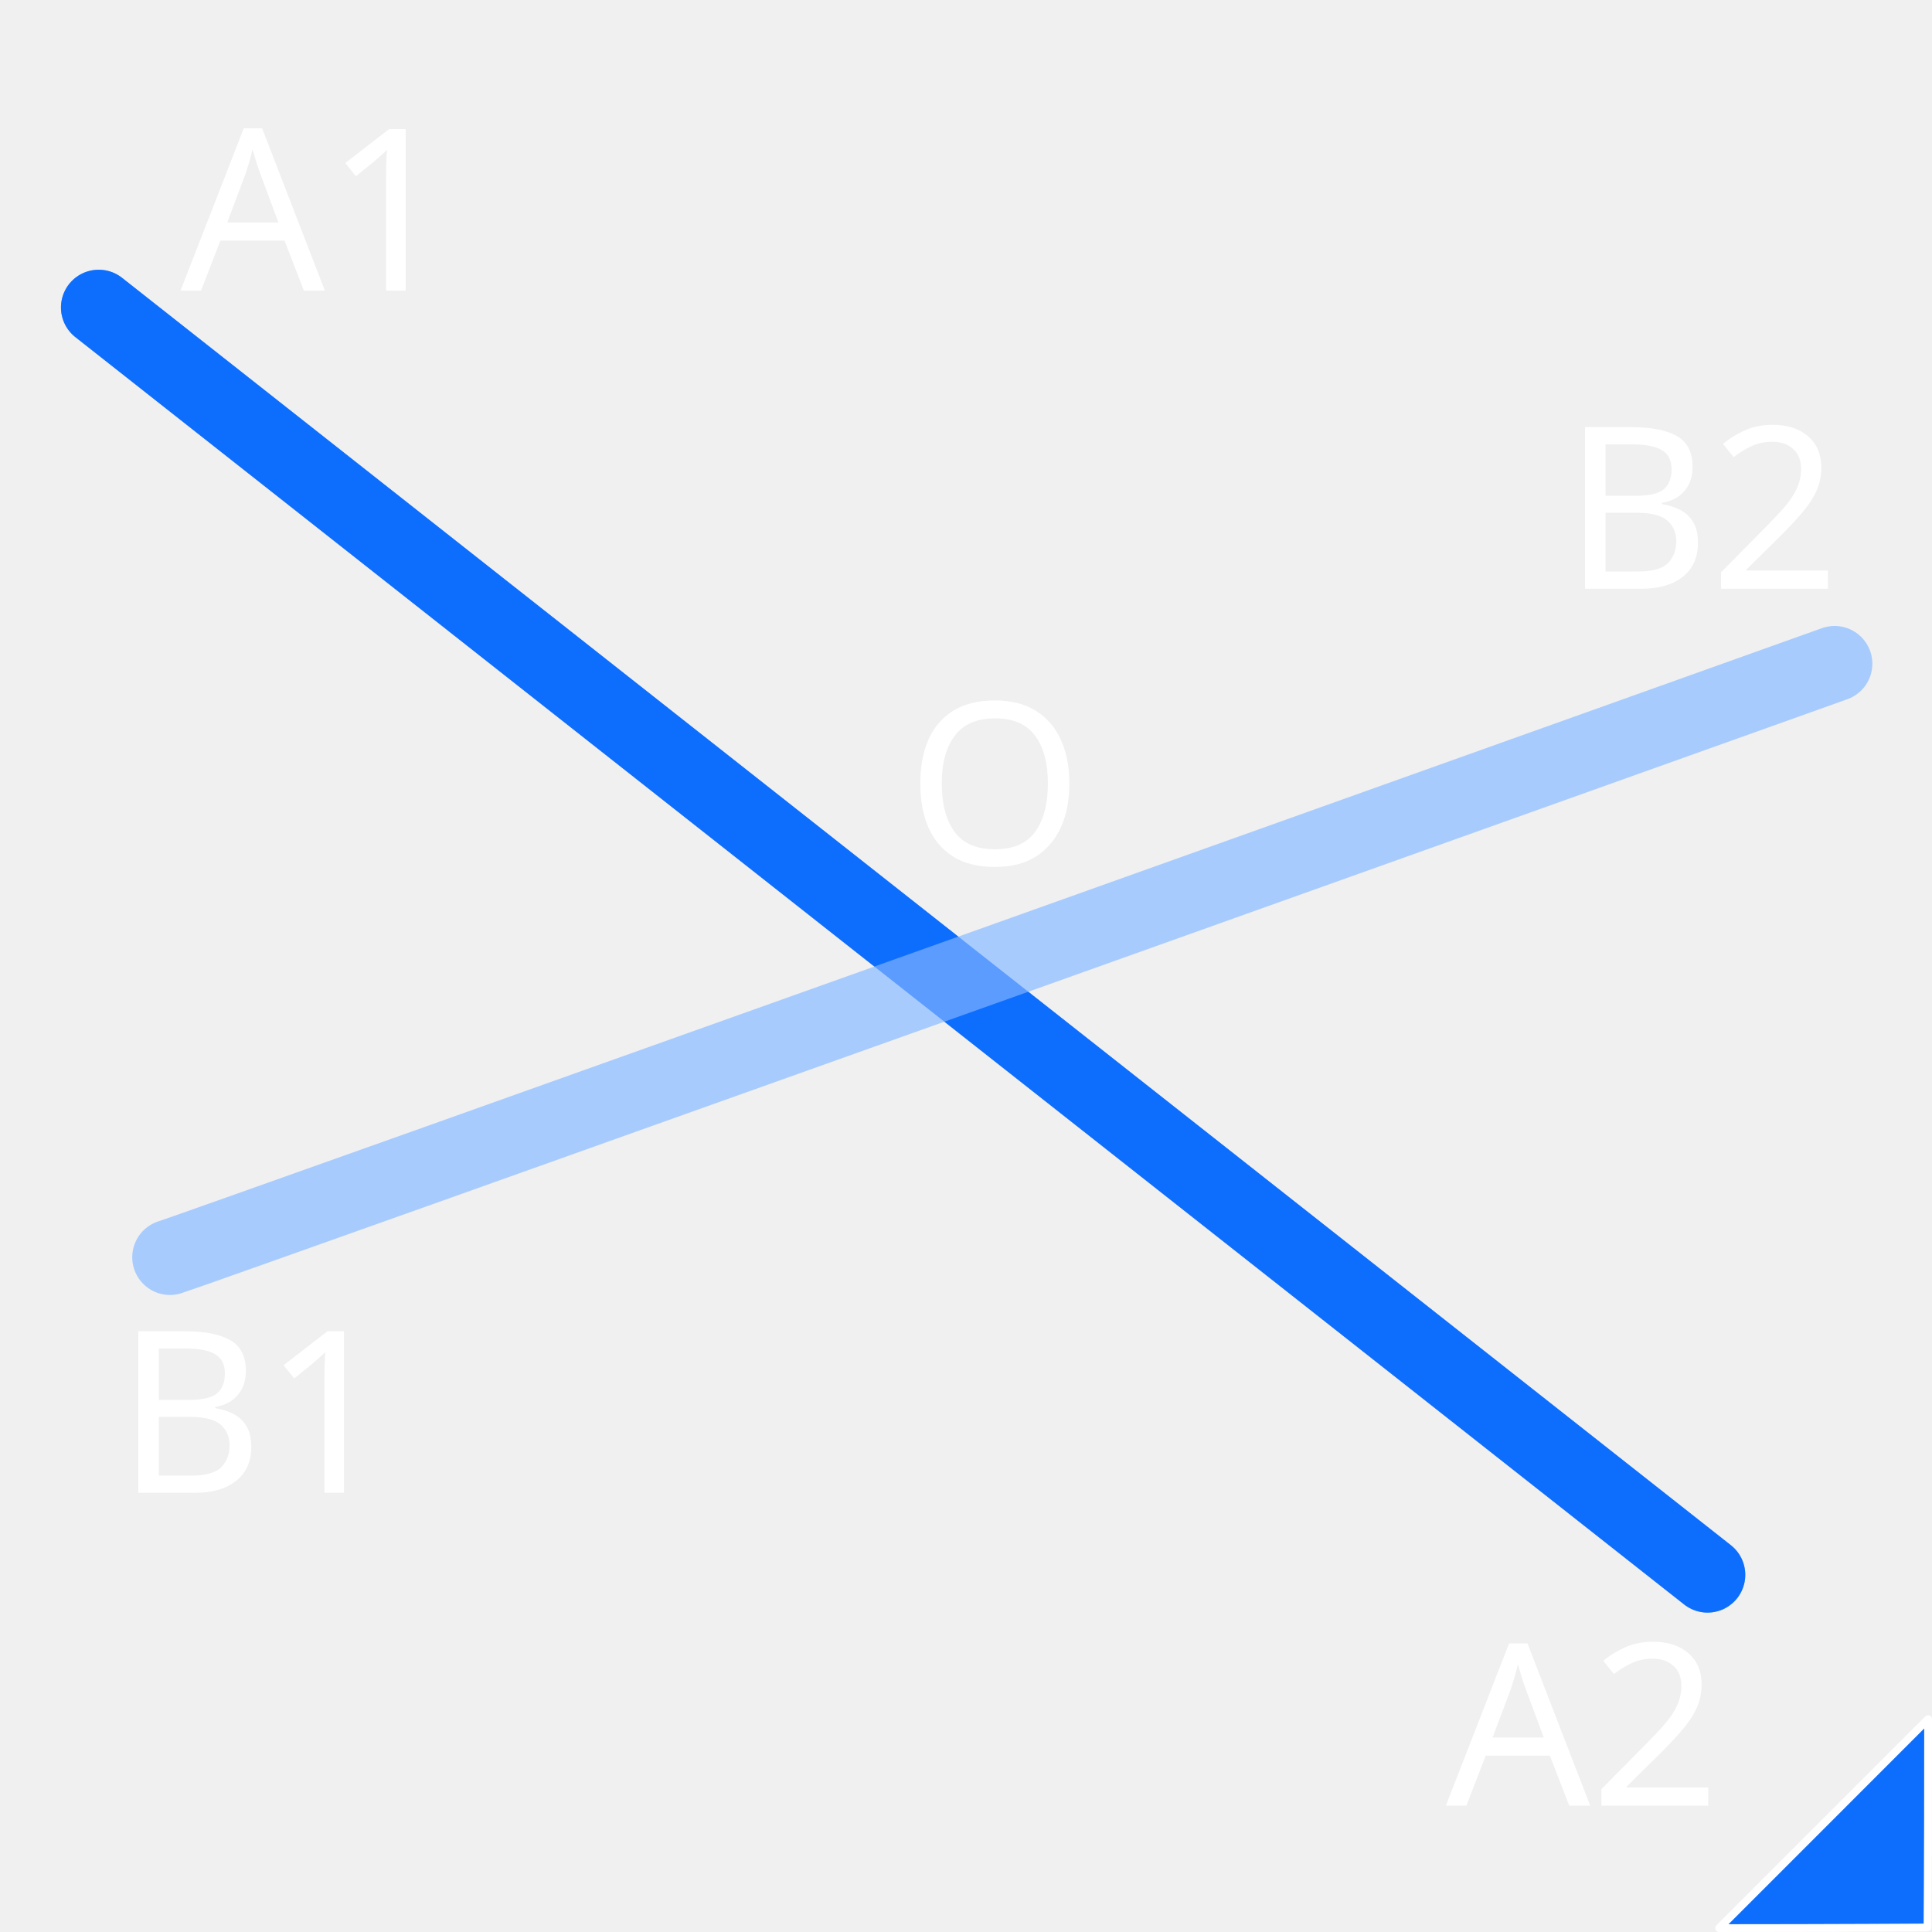
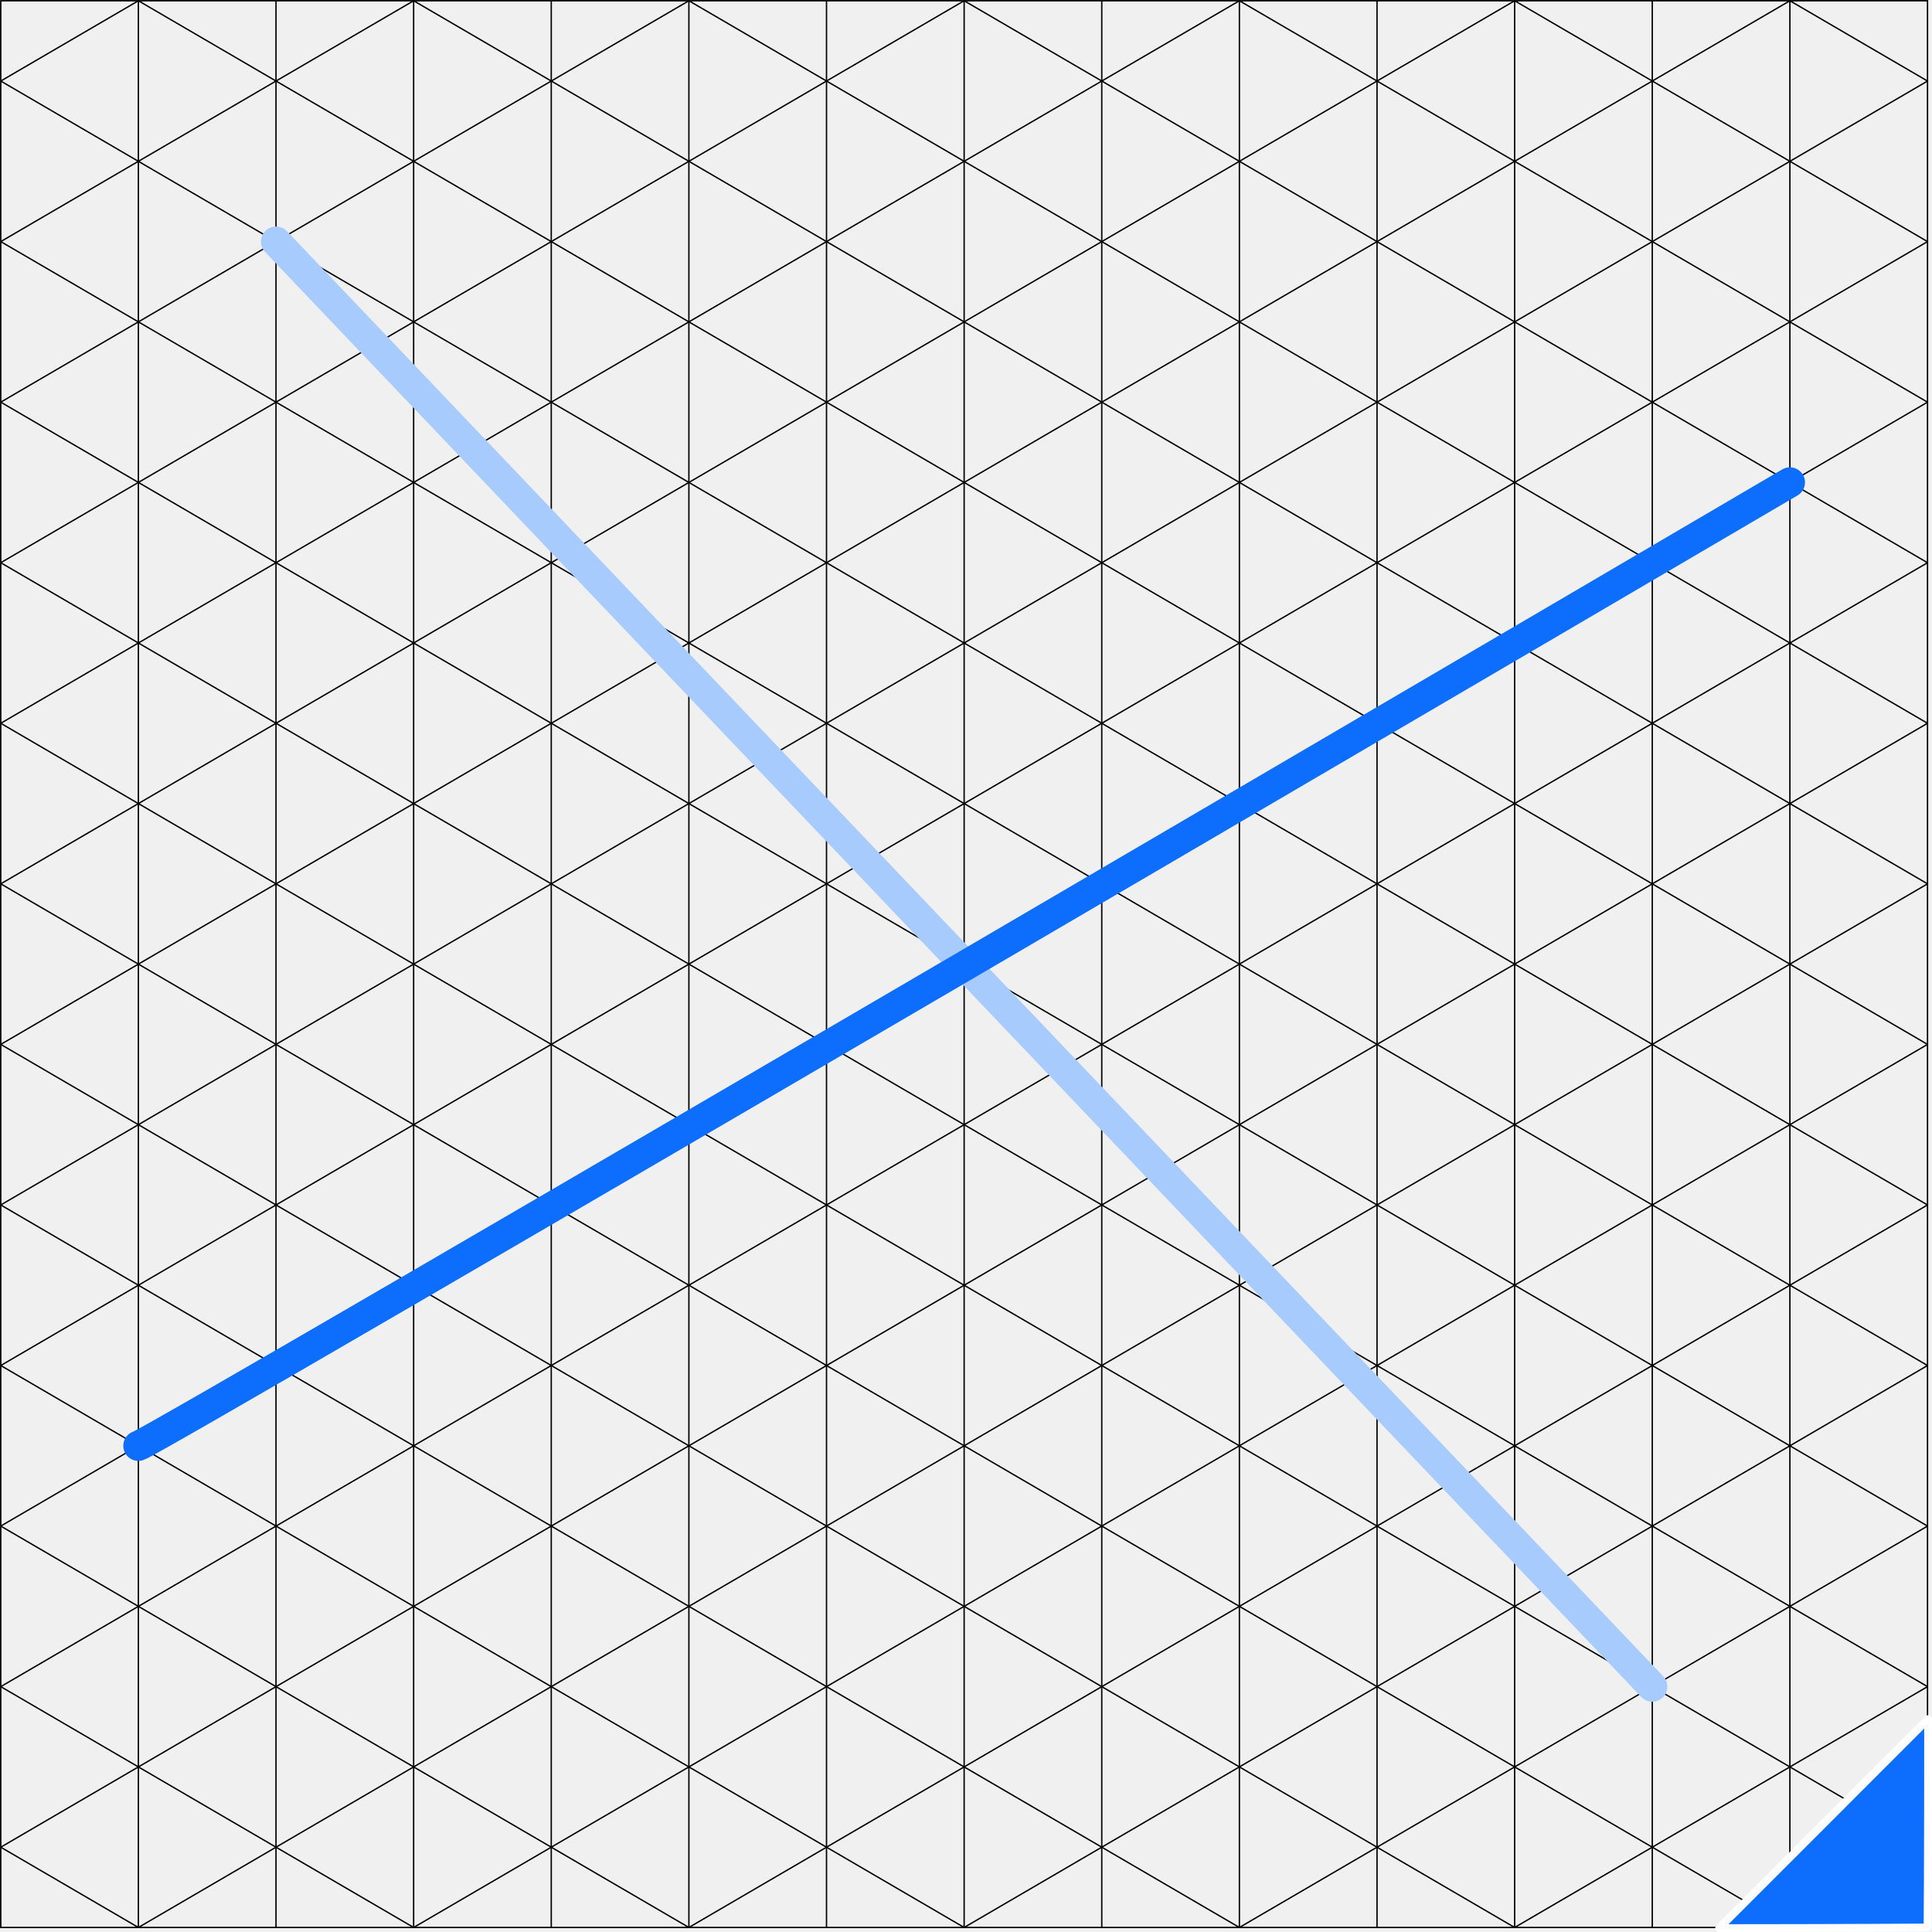
<svg xmlns="http://www.w3.org/2000/svg" width="128" height="128" viewBox="0 0 128 128" version="1.1" id="svg1">
  <defs id="defs1" />
+   <g id="g1137" style="display:inline">
+     <g id="g1097" transform="matrix(0.911807,0,0,0.9212333,0.05,0.05)">
+       <path style="fill:none;stroke:#000000;stroke-width:0.1" d="M 10,0 V 138.564" id="path1085" />
+       <path style="fill:none;stroke:#000000;stroke-width:0.1" d="M 20,0 V 138.564" id="path1086" />
+       <path style="fill:none;stroke:#000000;stroke-width:0.1" d="M 30,0 V 138.564" id="path1087" />
+       <path style="fill:none;stroke:#000000;stroke-width:0.1" d="M 40,0 V 138.564" id="path1088" />
+       <path style="fill:none;stroke:#000000;stroke-width:0.1" d="M 50,0 V 138.564" id="path1089" />
+       <path style="fill:none;stroke:#000000;stroke-width:0.1" d="M 60,0 V 138.564" id="path1090" />
+       <path style="fill:none;stroke:#000000;stroke-width:0.1" d="M 70,0 V 138.564" id="path1091" />
+       <path style="fill:none;stroke:#000000;stroke-width:0.1" d="M 80,0 V 138.564" id="path1092" />
+       <path style="fill:none;stroke:#000000;stroke-width:0.1" d="M 90,0 V 138.564" id="path1093" />
+       <path style="fill:none;stroke:#000000;stroke-width:0.1" d="M 100,0 V 138.564" id="path1094" />
+       <path style="fill:none;stroke:#000000;stroke-width:0.1" d="M 110,0 V 138.564" id="path1095" />
+       <path style="fill:none;stroke:#000000;stroke-width:0.1" d="M 120,0 V 138.564" id="path1096" />
+       <path style="fill:none;stroke:#000000;stroke-width:0.1" d="M 130,0 V 138.564" id="path1097" />
+     </g>
+     <path style="fill:none;stroke:#000000;stroke-width:0.1" d="M 10,138.564 0,132.791" id="path1098" transform="matrix(0.911807,0,0,0.9212333,0.05,0.05)" />
+     <path style="fill:none;stroke:#000000;stroke-width:0.1" d="M 30,138.564 0,121.244" id="path1099" transform="matrix(0.911807,0,0,0.9212333,0.05,0.05)" />
+     <path style="fill:none;stroke:#000000;stroke-width:0.1" d="M 50,138.564 0,109.697" id="path1100" transform="matrix(0.911807,0,0,0.9212333,0.05,0.05)" />
+     <path style="fill:none;stroke:#000000;stroke-width:0.1" d="M 70,138.564 0,98.15" id="path1101" transform="matrix(0.911807,0,0,0.9212333,0.05,0.05)" />
+     <path style="fill:none;stroke:#000000;stroke-width:0.1" d="M 90,138.564 0,86.603" id="path1102" transform="matrix(0.911807,0,0,0.9212333,0.05,0.05)" />
+     <path style="fill:none;stroke:#000000;stroke-width:0.1" d="M 110,138.564 0,75.056" id="path1103" transform="matrix(0.911807,0,0,0.9212333,0.05,0.05)" />
+     <path style="fill:none;stroke:#000000;stroke-width:0.1" d="M 130,138.564 0,63.509" id="path1104" transform="matrix(0.911807,0,0,0.9212333,0.05,0.05)" />
+     <path style="fill:none;stroke:#000000;stroke-width:0.1" d="M 140,132.791 0,51.962" id="path1105" transform="matrix(0.911807,0,0,0.9212333,0.05,0.05)" />
+     <path style="fill:none;stroke:#000000;stroke-width:0.1" d="M 140,121.244 0,40.414" id="path1106" transform="matrix(0.911807,0,0,0.9212333,0.05,0.05)" />
+     <path style="fill:none;stroke:#000000;stroke-width:0.1" d="M 140,109.697 0,28.867" id="path1107" transform="matrix(0.911807,0,0,0.9212333,0.05,0.05)" />
+     <path style="fill:none;stroke:#000000;stroke-width:0.1" d="M 140,98.15 0,17.32" id="path1108" transform="matrix(0.911807,0,0,0.9212333,0.05,0.05)" />
+     <path style="fill:none;stroke:#000000;stroke-width:0.1" d="M 140,86.603 0,5.774" id="path1109" transform="matrix(0.911807,0,0,0.9212333,0.05,0.05)" />
+     <path style="fill:none;stroke:#000000;stroke-width:0.1" d="M 140,75.056 10,0" id="path1110" transform="matrix(0.911807,0,0,0.9212333,0.05,0.05)" />
+     <path style="fill:none;stroke:#000000;stroke-width:0.1" d="M 140,63.509 30,0" id="path1111" transform="matrix(0.911807,0,0,0.9212333,0.05,0.05)" />
+     <path style="fill:none;stroke:#000000;stroke-width:0.1" d="M 140,51.962 50,0" id="path1112" transform="matrix(0.911807,0,0,0.9212333,0.05,0.05)" />
+     <path style="fill:none;stroke:#000000;stroke-width:0.1" d="M 140,40.414 70,0" id="path1113" transform="matrix(0.911807,0,0,0.9212333,0.05,0.05)" />
+     <path style="fill:none;stroke:#000000;stroke-width:0.1" d="M 140,28.867 90,0" id="path1114" transform="matrix(0.911807,0,0,0.9212333,0.05,0.05)" />
+     <path style="fill:none;stroke:#000000;stroke-width:0.1" d="M 140,17.32 110,0" id="path1115" transform="matrix(0.911807,0,0,0.9212333,0.05,0.05)" />
+     <path style="fill:none;stroke:#000000;stroke-width:0.1" d="M 140,5.774 130,0" id="path1116" transform="matrix(0.911807,0,0,0.9212333,0.05,0.05)" />
+     <g id="g1116" transform="matrix(0.911807,0,0,0.9212333,0.05,0.05)" />
+     <g id="g1135" transform="matrix(0.911807,0,0,0.9212333,0.05,0.05)">
+       <path style="fill:none;stroke:#000000;stroke-width:0.1" d="m 130,138.564 10,-5.773" id="path1117" />
+       <path style="fill:none;stroke:#000000;stroke-width:0.1" d="m 110,138.564 30,-17.32" id="path1118" />
+       <path style="fill:none;stroke:#000000;stroke-width:0.1" d="m 90,138.564 50,-28.867" id="path1119" />
+       <path style="fill:none;stroke:#000000;stroke-width:0.1" d="M 70,138.564 140,98.15" id="path1120" />
+       <path style="fill:none;stroke:#000000;stroke-width:0.1" d="M 50,138.564 140,86.603" id="path1121" />
+       <path style="fill:none;stroke:#000000;stroke-width:0.1" d="M 30,138.564 140,75.056" id="path1122" />
+       <path style="fill:none;stroke:#000000;stroke-width:0.1" d="M 10,138.564 140,63.509" id="path1123" />
+       <path style="fill:none;stroke:#000000;stroke-width:0.1" d="M 0,132.791 140,51.962" id="path1124" />
+       <path style="fill:none;stroke:#000000;stroke-width:0.1" d="M 0,121.244 140,40.414" id="path1125" />
+       <path style="fill:none;stroke:#000000;stroke-width:0.1" d="M 0,109.697 140,28.867" id="path1126" />
+       <path style="fill:none;stroke:#000000;stroke-width:0.1" d="M 0,98.15 140,17.32" id="path1127" />
+       <path style="fill:none;stroke:#000000;stroke-width:0.1" d="M 0,86.603 140,5.774" id="path1128" />
+       <path style="fill:none;stroke:#000000;stroke-width:0.1" d="M 0,75.056 130,0" id="path1129" />
+       <path style="fill:none;stroke:#000000;stroke-width:0.1" d="M 0,63.509 110,0" id="path1130" />
+       <path style="fill:none;stroke:#000000;stroke-width:0.1" d="M 0,51.962 90,0" id="path1131" />
+       <path style="fill:none;stroke:#000000;stroke-width:0.1" d="M 0,40.414 70,0" id="path1132" />
+       <path style="fill:none;stroke:#000000;stroke-width:0.1" d="M 0,28.867 50,0" id="path1133" />
+       <path style="fill:none;stroke:#000000;stroke-width:0.1" d="M 0,17.32 30,0" id="path1134" />
+       <path style="fill:none;stroke:#000000;stroke-width:0.1" d="M 0,5.774 10,0" id="path1135" />
+     </g>
+     <rect x="0" y="0" width="140" height="138.564" style="fill:none;stroke:#000000;stroke-width:0.1" id="rect1135" transform="matrix(0.911807,0,0,0.9212333,0.05,0.05)" />
+     <g transform="matrix(0.911807,0,0,0.9212333,0.05,0.05)" id="g1136" />
+   </g>
  <g id="layer1" style="display:inline">
    <path style="fill:#0d6efd;fill-opacity:1;stroke:#ffffff;stroke-width:0.515;stroke-linecap:round;stroke-linejoin:round;stroke-miterlimit:0;stroke-dasharray:none;stroke-opacity:1;paint-order:normal" d="m 127.742,113.894 c -7.2,7.2 1.471,-1.467 -13.845,13.848 7.586,0 13.806,-0.042 13.806,-0.042 0,0 0.039,-3.57 0.039,-13.806 z" id="path7" />
  </g>
  <g id="layer3">
-     <path style="fill:none;stroke:#0d6efd;stroke-width:5;stroke-linecap:round;stroke-linejoin:miter;stroke-dasharray:none;stroke-opacity:1" d="M 6.539,20.37 113.128,104.338" id="path9" />
-     <path style="fill:none;stroke:#a8cbfe;stroke-width:5;stroke-linecap:round;stroke-linejoin:miter;stroke-opacity:1;stroke-dasharray:none" d="M 11.261,83.296 C 12.512,82.938 121.548,43.972 121.548,43.972" id="path1" />
-     <text xml:space="preserve" style="font-size:15px;line-height:1.25;font-family:sans-serif;fill:#ffffff;fill-opacity:1" x="60.05" y="57.28" id="text14-6-6">
-       <tspan id="tspan14-8-4" x="60.05" y="57.28" style="font-style:normal;font-variant:normal;font-weight:normal;font-stretch:normal;font-size:15px;font-family:Cantarell;-inkscape-font-specification:Cantarell;fill:#ffffff;fill-opacity:1">O</tspan>
-     </text>
-     <text xml:space="preserve" style="font-size:15px;line-height:1.25;font-family:sans-serif;fill:#ffffff;fill-opacity:1" x="11.962" y="19.255" id="text14-6-6-5">
-       <tspan id="tspan14-8-4-0" x="11.962" y="19.255" style="font-style:normal;font-variant:normal;font-weight:normal;font-stretch:normal;font-size:15px;font-family:Cantarell;-inkscape-font-specification:Cantarell;fill:#ffffff;fill-opacity:1">A1</tspan>
-     </text>
-     <text xml:space="preserve" style="font-size:15px;line-height:1.25;font-family:sans-serif;fill:#ffffff;fill-opacity:1" x="103.558" y="39.005" id="text14-6-6-5-8">
-       <tspan id="tspan14-8-4-0-5" x="103.558" y="39.005" style="font-style:normal;font-variant:normal;font-weight:normal;font-stretch:normal;font-size:15px;font-family:Cantarell;-inkscape-font-specification:Cantarell;fill:#ffffff;fill-opacity:1">B2</tspan>
-     </text>
-     <text xml:space="preserve" style="font-size:15px;line-height:1.25;font-family:sans-serif;fill:#ffffff;fill-opacity:1" x="7.71" y="98.904" id="text14-6-6-5-8-1">
-       <tspan id="tspan14-8-4-0-5-0" x="7.71" y="98.904" style="font-style:normal;font-variant:normal;font-weight:normal;font-stretch:normal;font-size:15px;font-family:Cantarell;-inkscape-font-specification:Cantarell;fill:#ffffff;fill-opacity:1">B1</tspan>
-     </text>
-     <text xml:space="preserve" style="font-size:15px;line-height:1.25;font-family:sans-serif;fill:#ffffff;fill-opacity:1" x="95.794" y="119.628" id="text14-6-6-5-8-5">
-       <tspan id="tspan14-8-4-0-5-9" x="95.794" y="119.628" style="font-style:normal;font-variant:normal;font-weight:normal;font-stretch:normal;font-size:15px;font-family:Cantarell;-inkscape-font-specification:Cantarell;fill:#ffffff;fill-opacity:1">A2</tspan>
-     </text>
-     <path style="fill:none;stroke:#0d6efd;stroke-width:5;stroke-linecap:round;stroke-linejoin:miter;stroke-dasharray:none;stroke-opacity:1;opacity:0.5" d="M 6.539,20.37 113.128,104.338" id="path9-6" />
+     <path style="fill:none;stroke:#a8cbfe;stroke-width:2;stroke-linecap:round;stroke-linejoin:miter;stroke-dasharray:none;stroke-opacity:1" d="m 18.286,16.006 91.181,95.738" id="path9" />
+     <path style="fill:none;stroke:#0d6efd;stroke-width:2;stroke-linecap:round;stroke-linejoin:miter;stroke-dasharray:none;stroke-opacity:1" d="M 9.168,95.788 C 10.42,95.43 118.585,31.962 118.585,31.962" id="path1" />
  </g>
</svg>
